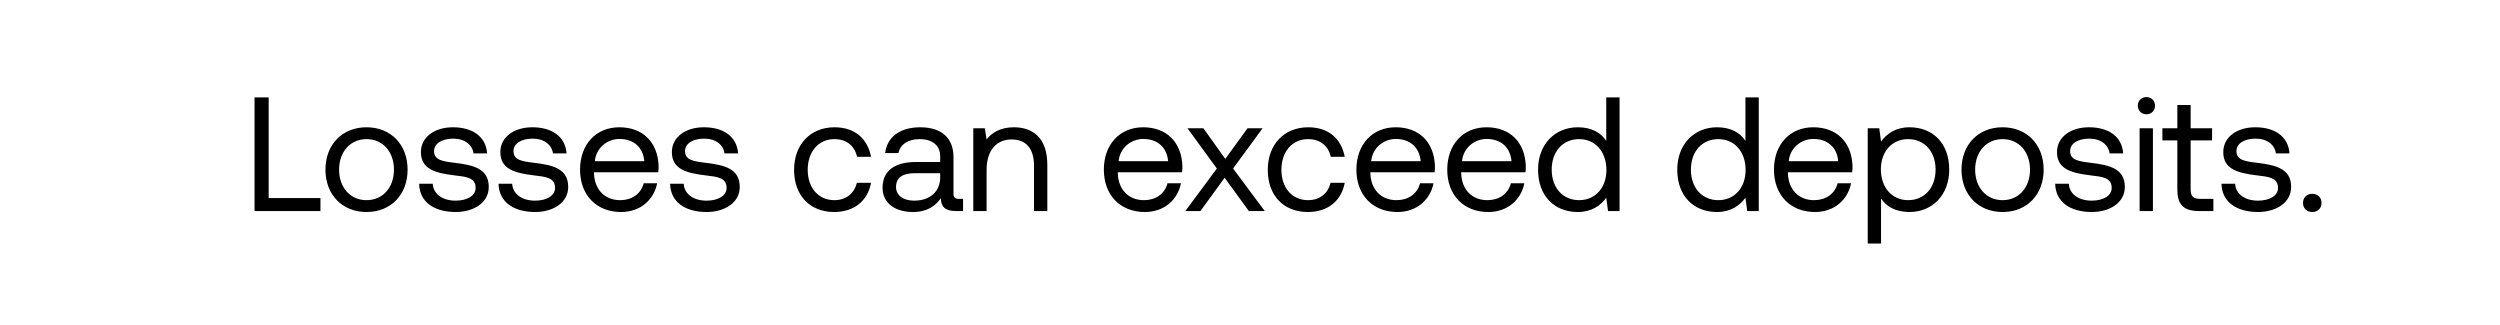
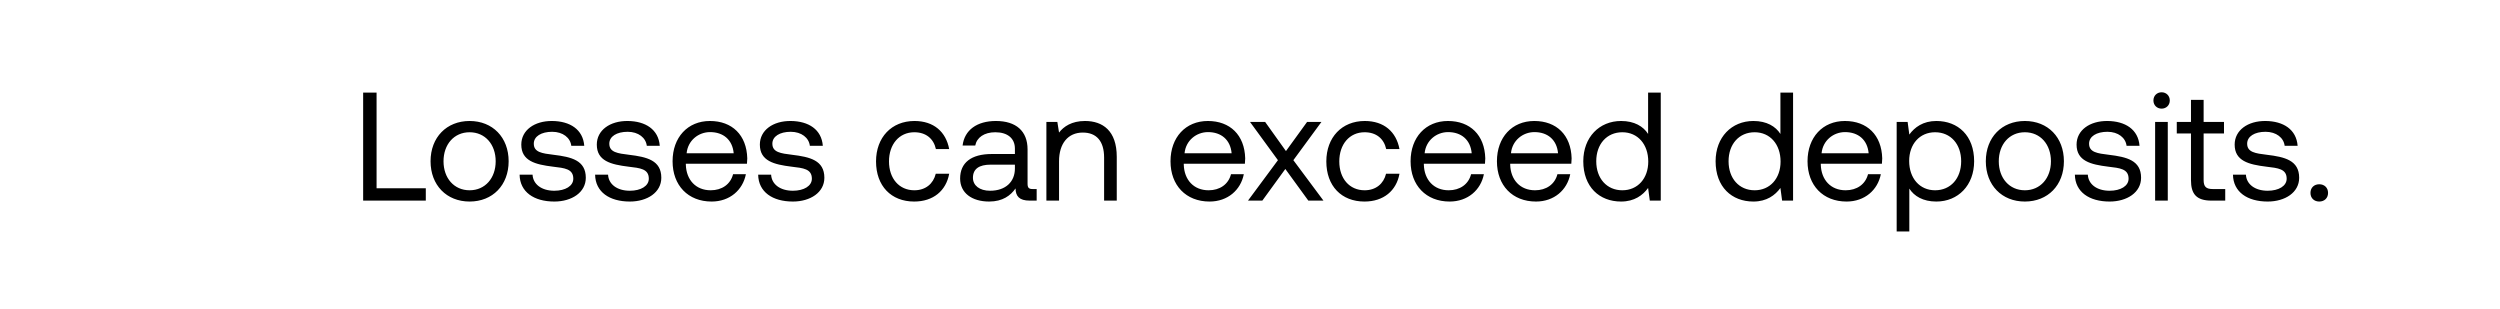
- <svg xmlns="http://www.w3.org/2000/svg" width="154" height="20" viewBox="0 0 154 20" fill="none">
-   <path d="M19.74 13v-.8h-3.19V6h-.87v7h4.06zm2.838.06c1.49 0 2.53-1.06 2.53-2.61 0-1.55-1.04-2.61-2.53-2.61-1.49 0-2.53 1.06-2.53 2.61 0 1.55 1.04 2.61 2.53 2.61zm0-.73c-1.01 0-1.69-.79-1.69-1.88 0-1.09.68-1.88 1.69-1.88 1.01 0 1.69.79 1.69 1.88 0 1.09-.68 1.88-1.69 1.88zm3.24-1.01c.02 1.12.93 1.74 2.25 1.74 1.13 0 2.04-.59 2.04-1.54 0-1.13-.93-1.35-2.09-1.49-.74-.09-1.28-.16-1.28-.72 0-.47.48-.77 1.19-.77.7 0 1.18.39 1.24.91h.84c-.08-1.06-.92-1.6-2.08-1.61-1.15-.01-2 .6-2 1.53 0 1.06.91 1.29 2.05 1.43.76.09 1.32.14 1.32.78 0 .47-.51.78-1.23.78-.85 0-1.38-.44-1.41-1.04h-.84zm4.893 0c.02 1.12.93 1.74 2.25 1.74 1.13 0 2.04-.59 2.04-1.54 0-1.13-.93-1.35-2.09-1.49-.74-.09-1.28-.16-1.28-.72 0-.47.48-.77 1.19-.77.7 0 1.18.39 1.24.91h.84c-.08-1.06-.92-1.6-2.08-1.61-1.15-.01-2 .6-2 1.53 0 1.06.91 1.29 2.05 1.43.76.09 1.32.14 1.32.78 0 .47-.51.78-1.23.78-.85 0-1.38-.44-1.41-1.04h-.84zm7.55 1.74c1.18 0 2.02-.75 2.22-1.77h-.83c-.17.66-.73 1.04-1.45 1.04-.97 0-1.58-.68-1.61-1.65v-.07h3.96c.01-.12.02-.24.02-.35-.04-1.51-.98-2.42-2.42-2.42s-2.42 1.06-2.42 2.61c0 1.56 1 2.61 2.53 2.61zm-1.62-3.13c.08-.83.77-1.37 1.52-1.37.85 0 1.45.49 1.53 1.37h-3.05zm4.637 1.39c.02 1.12.93 1.74 2.25 1.74 1.13 0 2.04-.59 2.04-1.54 0-1.13-.93-1.35-2.09-1.49-.74-.09-1.28-.16-1.28-.72 0-.47.48-.77 1.19-.77.7 0 1.18.39 1.24.91h.84c-.08-1.06-.92-1.6-2.08-1.61-1.15-.01-2 .6-2 1.53 0 1.06.91 1.29 2.05 1.43.76.09 1.32.14 1.32.78 0 .47-.51.78-1.23.78-.85 0-1.38-.44-1.41-1.04h-.84zm10.107 1.74c1.24 0 2.07-.7 2.27-1.8h-.87c-.16.65-.66 1.07-1.39 1.07-.98 0-1.64-.76-1.64-1.87s.66-1.89 1.64-1.89c.75 0 1.25.41 1.4 1.09h.86c-.21-1.12-1-1.82-2.25-1.82-1.48 0-2.49 1.06-2.49 2.62 0 1.59.98 2.6 2.47 2.6zm7.68-.81c-.23 0-.33-.07-.33-.34V9.68c0-1.19-.75-1.84-2.05-1.84-1.23 0-2.04.59-2.16 1.59h.82c.1-.52.58-.86 1.3-.86.8 0 1.27.4 1.27 1.06v.35h-1.5c-1.34 0-2.05.57-2.05 1.59 0 .93.76 1.49 1.88 1.49.88 0 1.39-.39 1.71-.85.01.5.24.79.92.79h.45v-.75h-.26zm-1.15-1.33c0 .85-.59 1.44-1.61 1.44-.68 0-1.11-.34-1.11-.84 0-.58.41-.85 1.14-.85h1.58v.25zm4.54-3.08c-.86 0-1.38.36-1.68.75l-.11-.69h-.71V13h.82v-2.55c0-1.15.58-1.86 1.54-1.86.89 0 1.38.56 1.38 1.62V13h.82v-2.84c0-1.69-.91-2.32-2.06-2.32zm8.072 5.22c1.18 0 2.02-.75 2.22-1.77h-.83c-.17.66-.73 1.04-1.45 1.04-.97 0-1.58-.68-1.61-1.65v-.07h3.96c.01-.12.02-.24.02-.35-.04-1.51-.98-2.42-2.42-2.42s-2.42 1.06-2.42 2.61c0 1.56 1 2.61 2.53 2.61zm-1.62-3.13c.08-.83.77-1.37 1.52-1.37.85 0 1.45.49 1.53 1.37h-3.05zM73.018 13h.93l1.49-2.05 1.49 2.05h.98l-1.95-2.62 1.82-2.48h-.93l-1.37 1.89-1.35-1.89h-.98l1.81 2.48-1.94 2.62zm7.547.06c1.24 0 2.07-.7 2.27-1.8h-.87c-.16.65-.66 1.07-1.39 1.07-.98 0-1.64-.76-1.64-1.87s.66-1.89 1.64-1.89c.75 0 1.25.41 1.4 1.09h.86c-.21-1.12-1-1.82-2.25-1.82-1.48 0-2.49 1.06-2.49 2.62 0 1.59.98 2.6 2.47 2.6zm5.519 0c1.18 0 2.02-.75 2.22-1.77h-.83c-.17.66-.73 1.04-1.45 1.04-.97 0-1.58-.68-1.61-1.65v-.07h3.96c.01-.12.02-.24.02-.35-.04-1.51-.98-2.42-2.42-2.42s-2.42 1.06-2.42 2.61c0 1.56 1 2.61 2.53 2.61zm-1.62-3.13c.08-.83.77-1.37 1.52-1.37.85 0 1.45.49 1.53 1.37h-3.05zm7.216 3.13c1.18 0 2.02-.75 2.22-1.77h-.83c-.17.66-.73 1.04-1.45 1.04-.97 0-1.58-.68-1.61-1.65v-.07h3.96c.01-.12.02-.24.02-.35-.04-1.51-.98-2.42-2.42-2.42s-2.42 1.06-2.42 2.61c0 1.56 1 2.61 2.53 2.61zm-1.62-3.13c.08-.83.77-1.37 1.52-1.37.85 0 1.45.49 1.53 1.37h-3.05zm8.885-1.25c-.31-.49-.89-.84-1.75-.84-1.41 0-2.45 1.05-2.45 2.61 0 1.66 1.04 2.61 2.45 2.61.86 0 1.41-.41 1.75-.88l.11.82h.71V6h-.82v2.68zm-1.67 3.65c-1.01 0-1.69-.77-1.69-1.88 0-1.11.68-1.88 1.69-1.88 1 0 1.68.78 1.68 1.9 0 1.09-.68 1.86-1.68 1.86zm10.244-3.65c-.31-.49-.89-.84-1.75-.84-1.41 0-2.45 1.05-2.45 2.61 0 1.66 1.04 2.61 2.45 2.61.86 0 1.41-.41 1.75-.88l.11.82h.71V6h-.82v2.68zm-1.67 3.65c-1.01 0-1.69-.77-1.69-1.88 0-1.11.68-1.88 1.69-1.88 1 0 1.68.78 1.68 1.9 0 1.09-.68 1.86-1.68 1.86zm5.957.73c1.18 0 2.02-.75 2.22-1.77h-.83c-.17.66-.73 1.04-1.45 1.04-.97 0-1.58-.68-1.61-1.65v-.07h3.96c.01-.12.02-.24.02-.35-.04-1.51-.98-2.42-2.42-2.42s-2.42 1.06-2.42 2.61c0 1.56 1 2.61 2.53 2.61zm-1.62-3.13c.08-.83.77-1.37 1.52-1.37.85 0 1.45.49 1.53 1.37h-3.05zm7.436-2.09c-.86 0-1.41.41-1.75.88l-.11-.82h-.71V15h.82v-2.78c.31.49.89.84 1.75.84 1.41 0 2.45-1.05 2.45-2.61 0-1.66-1.04-2.61-2.45-2.61zm-.08 4.49c-1 0-1.68-.78-1.68-1.9 0-1.09.68-1.86 1.68-1.86 1.01 0 1.69.77 1.69 1.88 0 1.11-.68 1.88-1.69 1.88zm5.817.73c1.49 0 2.53-1.06 2.53-2.61 0-1.55-1.04-2.61-2.53-2.61-1.49 0-2.53 1.06-2.53 2.61 0 1.55 1.04 2.61 2.53 2.61zm0-.73c-1.01 0-1.69-.79-1.69-1.88 0-1.09.68-1.88 1.69-1.88 1.01 0 1.69.79 1.69 1.88 0 1.09-.68 1.88-1.69 1.88zm3.241-1.01c.02 1.12.93 1.74 2.25 1.74 1.13 0 2.04-.59 2.04-1.54 0-1.13-.93-1.35-2.09-1.49-.74-.09-1.28-.16-1.28-.72 0-.47.48-.77 1.19-.77.7 0 1.18.39 1.24.91h.84c-.08-1.06-.92-1.6-2.08-1.61-1.15-.01-2 .6-2 1.53 0 1.06.91 1.29 2.05 1.43.76.09 1.32.14 1.32.78 0 .47-.51.78-1.23.78-.85 0-1.38-.44-1.41-1.04h-.84zm5.62-4.28c.3 0 .53-.22.53-.53 0-.31-.23-.53-.53-.53-.3 0-.53.22-.53.53 0 .31.23.53.53.53zM131.8 13h.82V7.9h-.82V13zm2.324-1.33c0 .9.35 1.33 1.33 1.33h.89v-.75h-.81c-.44 0-.59-.16-.59-.59V8.65h1.32V7.9h-1.32V6.47h-.82V7.9h-.92v.75h.92v3.02zm2.72-.35c.02 1.12.93 1.74 2.25 1.74 1.13 0 2.04-.59 2.04-1.54 0-1.13-.93-1.35-2.09-1.49-.74-.09-1.28-.16-1.28-.72 0-.47.48-.77 1.19-.77.7 0 1.18.39 1.24.91h.84c-.08-1.06-.92-1.6-2.08-1.61-1.15-.01-2 .6-2 1.53 0 1.06.91 1.29 2.05 1.43.76.09 1.32.14 1.32.78 0 .47-.51.78-1.23.78-.85 0-1.38-.44-1.41-1.04h-.84zm5.022 1.18c0 .34.24.56.57.56.33 0 .57-.22.57-.56 0-.34-.24-.56-.57-.56-.33 0-.57.22-.57.56z" fill="#000" />
+ <svg xmlns="http://www.w3.org/2000/svg" width="162" height="20" viewBox="0 0 162 20" fill="none">
+   <path d="M27.592 13v-.8h-3.19V6h-.87v7h4.06zm2.838.06c1.49 0 2.53-1.06 2.53-2.61 0-1.55-1.04-2.61-2.53-2.61-1.49 0-2.53 1.06-2.53 2.61 0 1.55 1.04 2.61 2.53 2.61zm0-.73c-1.01 0-1.69-.79-1.69-1.88 0-1.09.68-1.88 1.69-1.88 1.01 0 1.69.79 1.69 1.88 0 1.09-.68 1.88-1.69 1.88zm3.24-1.01c.02 1.12.93 1.74 2.25 1.74 1.13 0 2.04-.59 2.04-1.54 0-1.13-.93-1.35-2.09-1.49-.74-.09-1.28-.16-1.28-.72 0-.47.48-.77 1.19-.77.7 0 1.18.39 1.24.91h.84c-.08-1.06-.92-1.6-2.08-1.61-1.15-.01-2 .6-2 1.53 0 1.06.91 1.29 2.05 1.43.76.09 1.32.14 1.32.78 0 .47-.51.78-1.23.78-.85 0-1.38-.44-1.41-1.04h-.84zm4.893 0c.02 1.12.93 1.74 2.25 1.74 1.13 0 2.04-.59 2.04-1.54 0-1.13-.93-1.35-2.09-1.49-.74-.09-1.28-.16-1.28-.72 0-.47.48-.77 1.19-.77.7 0 1.18.39 1.24.91h.84c-.08-1.06-.92-1.6-2.08-1.61-1.15-.01-2 .6-2 1.53 0 1.06.91 1.29 2.05 1.43.76.09 1.32.14 1.32.78 0 .47-.51.78-1.23.78-.85 0-1.38-.44-1.41-1.04h-.84zm7.55 1.74c1.18 0 2.02-.75 2.22-1.77h-.83c-.17.66-.73 1.04-1.45 1.04-.97 0-1.58-.68-1.61-1.65v-.07h3.96c.01-.12.02-.24.02-.35-.04-1.51-.98-2.42-2.42-2.42s-2.42 1.06-2.42 2.61c0 1.56 1 2.61 2.53 2.61zm-1.62-3.13c.08-.83.77-1.37 1.52-1.37.85 0 1.45.49 1.53 1.37h-3.05zm4.636 1.39c.02 1.12.93 1.74 2.25 1.74 1.13 0 2.04-.59 2.04-1.54 0-1.13-.93-1.35-2.09-1.49-.74-.09-1.28-.16-1.28-.72 0-.47.48-.77 1.19-.77.7 0 1.18.39 1.24.91h.84c-.08-1.06-.92-1.6-2.08-1.61-1.15-.01-2 .6-2 1.53 0 1.06.91 1.29 2.05 1.43.76.09 1.32.14 1.32.78 0 .47-.51.78-1.23.78-.85 0-1.38-.44-1.41-1.04h-.84zm10.108 1.74c1.24 0 2.07-.7 2.27-1.8h-.87c-.16.65-.66 1.07-1.39 1.07-.98 0-1.64-.76-1.64-1.87s.66-1.89 1.64-1.89c.75 0 1.25.41 1.4 1.09h.86c-.21-1.12-1-1.82-2.25-1.82-1.48 0-2.49 1.06-2.49 2.62 0 1.59.98 2.6 2.47 2.6zm7.679-.81c-.23 0-.33-.07-.33-.34V9.68c0-1.19-.75-1.84-2.05-1.84-1.23 0-2.04.59-2.16 1.59h.82c.1-.52.58-.86 1.3-.86.8 0 1.27.4 1.27 1.06v.35h-1.5c-1.34 0-2.05.57-2.05 1.59 0 .93.76 1.49 1.88 1.49.88 0 1.39-.39 1.71-.85.01.5.24.79.92.79h.45v-.75h-.26zm-1.15-1.33c0 .85-.59 1.44-1.61 1.44-.68 0-1.11-.34-1.11-.84 0-.58.41-.85 1.14-.85h1.58v.25zm4.54-3.08c-.86 0-1.38.36-1.68.75l-.11-.69h-.71V13h.82v-2.55c0-1.15.58-1.86 1.54-1.86.89 0 1.38.56 1.38 1.62V13h.82v-2.84c0-1.69-.91-2.32-2.06-2.32zm8.073 5.22c1.18 0 2.02-.75 2.22-1.77h-.83c-.17.66-.73 1.04-1.45 1.04-.97 0-1.58-.68-1.61-1.65v-.07h3.96c.01-.12.02-.24.02-.35-.04-1.51-.98-2.42-2.42-2.42s-2.42 1.06-2.42 2.61c0 1.56 1 2.61 2.53 2.61zm-1.62-3.13c.08-.83.77-1.37 1.52-1.37.85 0 1.45.49 1.53 1.37h-3.05zm4.11 3.07h.93l1.49-2.05L84.78 13h.98l-1.95-2.62 1.82-2.48h-.93l-1.37 1.89-1.35-1.89H81l1.81 2.48L80.87 13zm7.547.06c1.24 0 2.07-.7 2.27-1.8h-.87c-.16.65-.66 1.07-1.39 1.07-.98 0-1.64-.76-1.64-1.87s.66-1.89 1.64-1.89c.75 0 1.25.41 1.4 1.09h.86c-.21-1.12-1-1.82-2.25-1.82-1.48 0-2.49 1.06-2.49 2.62 0 1.59.98 2.6 2.47 2.6zm5.52 0c1.18 0 2.02-.75 2.22-1.77h-.83c-.17.66-.73 1.04-1.45 1.04-.97 0-1.58-.68-1.61-1.65v-.07h3.96c.01-.12.02-.24.02-.35-.04-1.51-.98-2.42-2.42-2.42s-2.42 1.06-2.42 2.61c0 1.56 1 2.61 2.53 2.61zm-1.62-3.13c.08-.83.77-1.37 1.52-1.37.85 0 1.45.49 1.53 1.37h-3.05zm7.215 3.13c1.18 0 2.02-.75 2.22-1.77h-.83c-.17.66-.73 1.04-1.45 1.04-.97 0-1.58-.68-1.61-1.65v-.07h3.96c.01-.12.02-.24.02-.35-.04-1.51-.98-2.42-2.42-2.42s-2.42 1.06-2.42 2.61c0 1.56 1 2.61 2.53 2.61zm-1.62-3.13c.08-.83.77-1.37 1.52-1.37.85 0 1.45.49 1.53 1.37h-3.05zm8.886-1.25c-.31-.49-.89-.84-1.75-.84-1.41 0-2.45 1.05-2.45 2.61 0 1.66 1.04 2.61 2.45 2.61.86 0 1.41-.41 1.75-.88l.11.82h.71V6h-.82v2.68zm-1.67 3.65c-1.01 0-1.69-.77-1.69-1.88 0-1.11.68-1.88 1.69-1.88 1 0 1.68.78 1.68 1.9 0 1.09-.68 1.86-1.68 1.86zm10.244-3.65c-.31-.49-.89-.84-1.75-.84-1.41 0-2.45 1.05-2.45 2.61 0 1.66 1.04 2.61 2.45 2.61.86 0 1.41-.41 1.75-.88l.11.82h.71V6h-.82v2.68zm-1.67 3.65c-1.01 0-1.69-.77-1.69-1.88 0-1.11.68-1.88 1.69-1.88 1 0 1.68.78 1.68 1.9 0 1.09-.68 1.86-1.68 1.86zm5.957.73c1.18 0 2.02-.75 2.22-1.77h-.83c-.17.66-.73 1.04-1.45 1.04-.97 0-1.58-.68-1.61-1.65v-.07h3.96c.01-.12.02-.24.02-.35-.04-1.51-.98-2.42-2.42-2.42s-2.42 1.06-2.42 2.61c0 1.56 1 2.61 2.53 2.61zm-1.62-3.13c.08-.83.77-1.37 1.52-1.37.85 0 1.45.49 1.53 1.37h-3.05zm7.436-2.09c-.86 0-1.41.41-1.75.88l-.11-.82h-.71V15h.82v-2.78c.31.49.89.84 1.75.84 1.41 0 2.45-1.05 2.45-2.61 0-1.66-1.04-2.61-2.45-2.61zm-.08 4.49c-1 0-1.68-.78-1.68-1.9 0-1.09.68-1.86 1.68-1.86 1.01 0 1.69.77 1.69 1.88 0 1.11-.68 1.88-1.69 1.88zm5.817.73c1.49 0 2.53-1.06 2.53-2.61 0-1.55-1.04-2.61-2.53-2.61-1.49 0-2.53 1.06-2.53 2.61 0 1.55 1.04 2.61 2.53 2.61zm0-.73c-1.01 0-1.69-.79-1.69-1.88 0-1.09.68-1.88 1.69-1.88 1.01 0 1.69.79 1.69 1.88 0 1.09-.68 1.88-1.69 1.88zm3.241-1.01c.02 1.12.93 1.74 2.25 1.74 1.13 0 2.04-.59 2.04-1.54 0-1.13-.93-1.35-2.09-1.49-.74-.09-1.28-.16-1.28-.72 0-.47.48-.77 1.19-.77.7 0 1.18.39 1.24.91h.84c-.08-1.06-.92-1.6-2.08-1.61-1.15-.01-2 .6-2 1.53 0 1.06.91 1.29 2.05 1.43.76.09 1.32.14 1.32.78 0 .47-.51.78-1.23.78-.85 0-1.38-.44-1.41-1.04h-.84zm5.62-4.28c.3 0 .53-.22.53-.53 0-.31-.23-.53-.53-.53-.3 0-.53.22-.53.53 0 .31.23.53.53.53zm-.42 5.96h.82V7.9h-.82V13zm2.323-1.33c0 .9.35 1.33 1.33 1.33h.89v-.75h-.81c-.44 0-.59-.16-.59-.59V8.65h1.32V7.9h-1.32V6.47h-.82V7.9h-.92v.75h.92v3.02zm2.721-.35c.02 1.12.93 1.74 2.25 1.74 1.13 0 2.04-.59 2.04-1.54 0-1.13-.93-1.35-2.09-1.49-.74-.09-1.28-.16-1.28-.72 0-.47.48-.77 1.19-.77.7 0 1.18.39 1.24.91h.84c-.08-1.06-.92-1.6-2.08-1.61-1.15-.01-2 .6-2 1.53 0 1.06.91 1.29 2.05 1.43.76.09 1.32.14 1.32.78 0 .47-.51.78-1.23.78-.85 0-1.38-.44-1.41-1.04h-.84zm5.022 1.18c0 .34.24.56.57.56.33 0 .57-.22.57-.56 0-.34-.24-.56-.57-.56-.33 0-.57.22-.57.56z" fill="#000" />
</svg>
